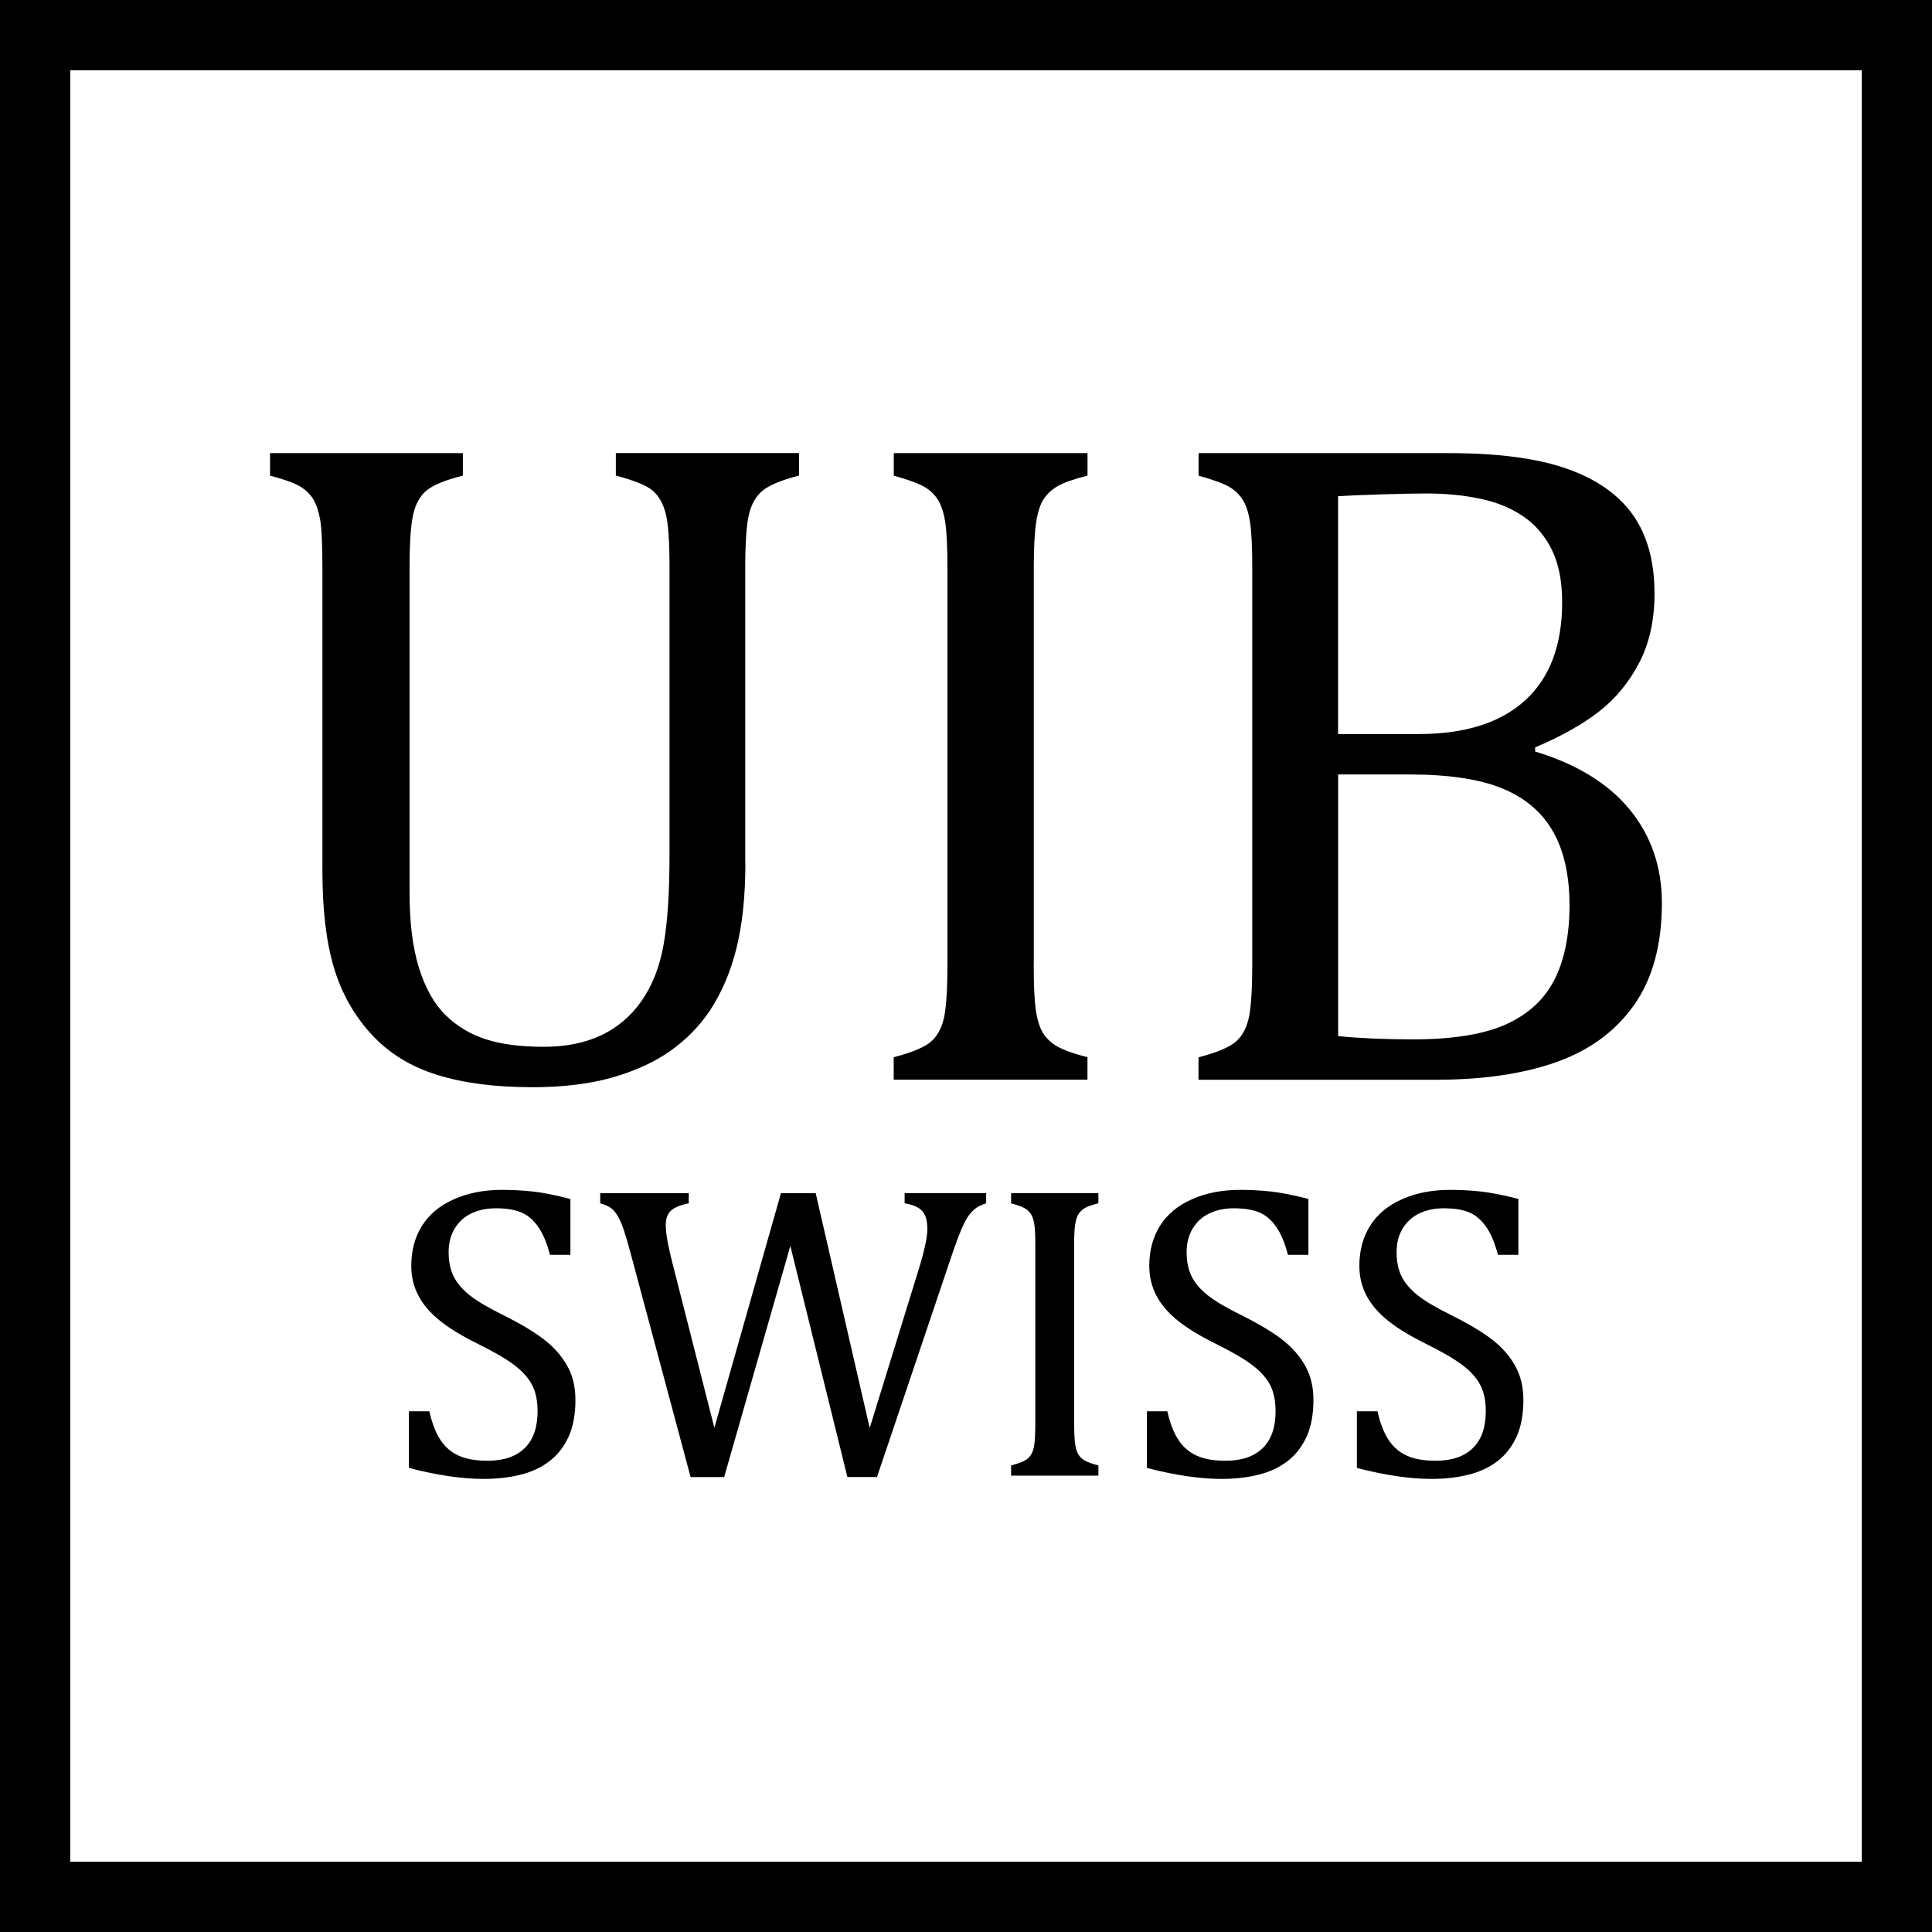
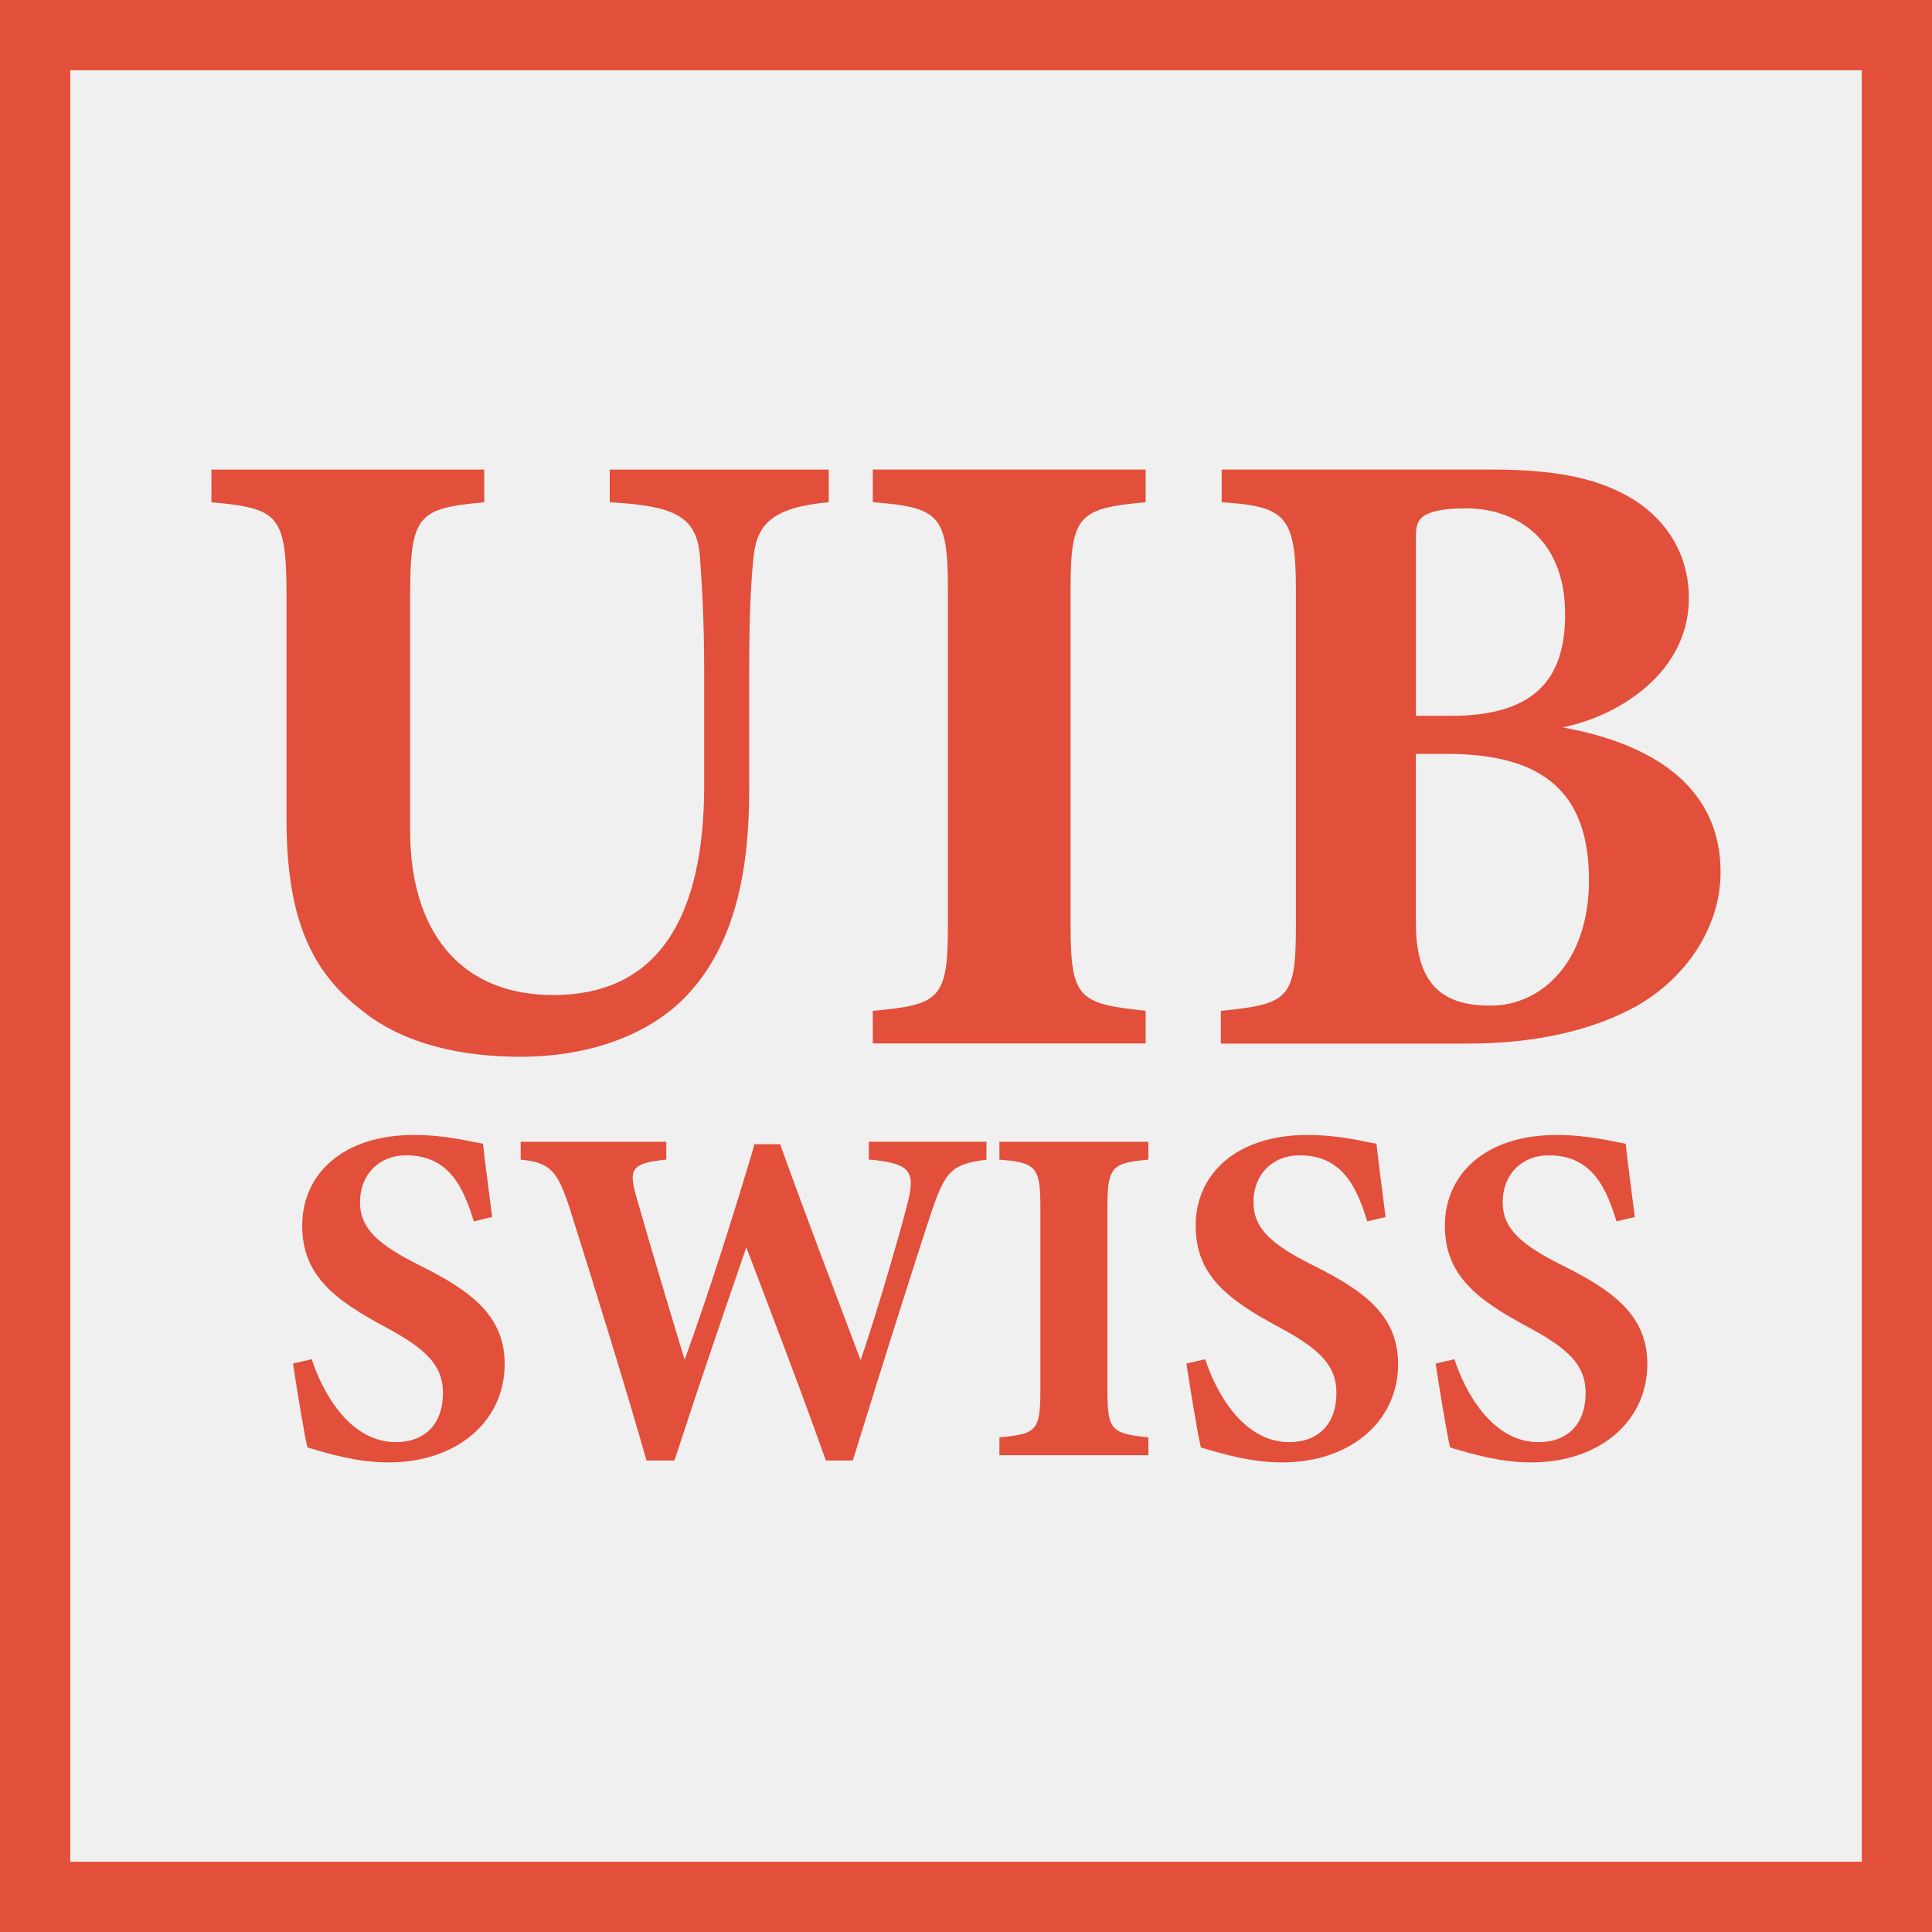
<svg xmlns="http://www.w3.org/2000/svg" version="1.1" id="Layer_1" x="0px" y="0px" viewBox="0 0 304.12 304.12" style="enable-background:new 0 0 304.12 304.12;" xml:space="preserve">
  <style type="text/css">
- 	.st0{fill:#FFFFFF;}
+ 	.st0{fill:#E24F3A;}
</style>
-   <rect class="st0" width="304.12" height="304.12" />
  <g>
    <g>
-       <path d="M304.12,304.12H0V0h304.12V304.12z M11.06,293.06h282.01V11.06H11.06V293.06z" />
+       <path class="st0" d="M304.12,304.12H0V0h304.12V304.12z M11.06,293.06h282.01V11.06H11.06V293.06z" />
+     </g>
+   </g>
+   <g>
+     <g>
+       <path class="st0" d="M130.45,79.05c-8.9,0.83-11.26,3.48-11.82,8.48c-0.42,4.17-0.7,8.9-0.7,18.63v18.21    c0,11.95-1.95,24.05-9.87,32.39c-6.39,6.67-16.26,9.59-26.13,9.59c-9.17,0-18.35-1.95-24.88-7.23    c-8.06-6.12-11.95-14.6-11.95-30.17V93.79c0-12.79-1.25-13.76-11.82-14.73v-5.14h42.95v5.14C65.81,80.02,64.56,81,64.56,93.79    v36.98c0,15.57,7.65,25.86,22.52,25.86c16.54,0,23.77-12.23,23.77-33.08v-17.38c0-9.59-0.42-14.6-0.69-18.77    c-0.56-6.39-4.45-7.78-14.18-8.34v-5.14h34.47V79.05z" />
+       <path class="st0" d="M137.39,164.26v-5.14c10.56-0.97,11.82-1.81,11.82-13.48V92.67c0-11.68-1.39-12.79-11.82-13.62v-5.14h42.95    v5.14c-10.43,0.97-11.82,1.95-11.82,13.62v52.96c0,11.54,1.25,12.37,11.82,13.48v5.14H137.39z" />
+       <path class="st0" d="M245.96,114.5c14.6,2.64,24.88,9.59,24.88,22.8c0,8.62-5.42,16.68-13.34,21.13    c-7.09,3.89-16.12,5.84-26.41,5.84h-38.92v-5.14c10.7-1.11,11.82-1.81,11.82-13.48V92.67c0-11.68-1.81-12.93-11.68-13.62v-5.14    h42.26c10.56,0,17.24,1.39,22.8,4.87c5.14,3.34,8.48,8.62,8.48,15.43C265.83,105.74,254.99,112.69,245.96,114.5z M228.3,112.69    c13.21,0,18.07-5.7,18.07-15.99c0-12.09-7.92-16.68-15.57-16.68c-3.34,0-5.42,0.42-6.53,1.11c-1.53,0.97-1.39,2.22-1.39,5.14    v26.41H228.3z M222.88,145.36c0,10.01,4.59,13.07,12.09,12.93c7.65-0.14,15.15-6.81,15.15-19.74c0-13.48-6.81-19.88-22.38-19.88    h-4.87V145.36z" />
    </g>
    <g>
-       <g>
-         <g>
-           <path d="M67.58,222.15c0.44,1.91,1.02,3.42,1.76,4.53c0.74,1.11,1.69,1.93,2.87,2.46c1.17,0.53,2.68,0.8,4.53,0.8      c2.54,0,4.49-0.66,5.85-1.99c1.36-1.32,2.03-3.26,2.03-5.8c0-1.63-0.28-3-0.84-4.1c-0.57-1.11-1.49-2.15-2.77-3.13      c-1.28-0.98-3.23-2.12-5.86-3.42c-2.54-1.26-4.55-2.49-6.02-3.7c-1.48-1.21-2.58-2.51-3.3-3.92c-0.73-1.41-1.09-2.95-1.09-4.62      c0-2.43,0.57-4.54,1.71-6.34c1.14-1.79,2.81-3.18,5.02-4.15c2.2-0.98,4.73-1.47,7.57-1.47c1.65,0,3.26,0.09,4.84,0.26      c1.57,0.17,3.54,0.56,5.91,1.17v8.79h-3.22c-0.5-1.91-1.13-3.4-1.89-4.46c-0.76-1.06-1.65-1.81-2.67-2.23      c-1.02-0.42-2.35-0.63-3.97-0.63c-1.41,0-2.68,0.26-3.79,0.78c-1.12,0.52-2,1.31-2.65,2.36c-0.65,1.05-0.98,2.31-0.98,3.76      c0,1.54,0.28,2.84,0.83,3.91c0.55,1.06,1.42,2.05,2.59,2.96c1.17,0.91,2.91,1.93,5.21,3.06c2.78,1.39,4.93,2.68,6.46,3.88      c1.53,1.19,2.72,2.56,3.58,4.09c0.86,1.53,1.29,3.32,1.29,5.36c0,2.28-0.36,4.21-1.07,5.78c-0.72,1.57-1.71,2.86-2.98,3.84      c-1.27,0.99-2.79,1.7-4.56,2.15c-1.77,0.44-3.71,0.67-5.81,0.67c-3.41,0-7.34-0.57-11.79-1.73v-8.92H67.58z" />
-           <path d="M124.41,196.13l-10.42,36.38h-5.28l-9.48-35.37c-0.39-1.48-0.75-2.68-1.07-3.62c-0.33-0.93-0.65-1.67-0.98-2.2      c-0.33-0.53-0.68-0.93-1.06-1.2c-0.38-0.27-0.93-0.5-1.64-0.7v-1.6h13.94v1.6c-1.35,0.26-2.28,0.65-2.82,1.17      c-0.53,0.52-0.8,1.25-0.8,2.18c0,0.76,0.1,1.66,0.29,2.7c0.2,1.04,0.47,2.23,0.81,3.55l6.55,25.73l10.48-36.93h5.47l8.5,36.96      l7.68-24.85c0.93-3.02,1.4-5.17,1.4-6.45c0-1.32-0.28-2.28-0.83-2.87c-0.55-0.59-1.47-0.99-2.75-1.2v-1.6h12.83v1.6      c-0.65,0.22-1.17,0.46-1.56,0.73c-0.39,0.27-0.76,0.64-1.12,1.11c-0.36,0.47-0.75,1.19-1.17,2.17      c-0.42,0.98-0.92,2.29-1.48,3.94l-11.85,35.14h-4.66L124.41,196.13z" />
-           <path d="M169.09,224.13c0,1.45,0.05,2.52,0.15,3.19c0.1,0.67,0.26,1.2,0.49,1.6c0.23,0.39,0.56,0.72,1.01,0.98      c0.44,0.26,1.17,0.52,2.16,0.78v1.6h-13.74v-1.6c1.35-0.35,2.25-0.73,2.7-1.16c0.45-0.42,0.75-1.03,0.9-1.81      c0.14-0.78,0.21-1.97,0.21-3.58v-28.17c0-1.5-0.05-2.59-0.16-3.27c-0.11-0.68-0.29-1.22-0.54-1.6      c-0.25-0.38-0.58-0.68-0.99-0.91c-0.41-0.23-1.12-0.48-2.12-0.77v-1.6h13.74v1.6c-0.96,0.24-1.64,0.48-2.07,0.72      c-0.42,0.24-0.76,0.54-1.01,0.9c-0.25,0.36-0.44,0.9-0.56,1.61s-0.18,1.82-0.18,3.32V224.13z" />
-           <path d="M183.75,222.15c0.44,1.91,1.02,3.42,1.76,4.53c0.74,1.11,1.7,1.93,2.87,2.46c1.17,0.53,2.68,0.8,4.53,0.8      c2.54,0,4.49-0.66,5.85-1.99c1.36-1.32,2.03-3.26,2.03-5.8c0-1.63-0.28-3-0.84-4.1c-0.56-1.11-1.49-2.15-2.77-3.13      c-1.28-0.98-3.24-2.12-5.86-3.42c-2.54-1.26-4.55-2.49-6.02-3.7c-1.48-1.21-2.58-2.51-3.3-3.92c-0.73-1.41-1.09-2.95-1.09-4.62      c0-2.43,0.57-4.54,1.71-6.34c1.14-1.79,2.81-3.18,5.02-4.15c2.2-0.98,4.73-1.47,7.57-1.47c1.65,0,3.26,0.09,4.84,0.26      c1.57,0.17,3.54,0.56,5.91,1.17v8.79h-3.22c-0.5-1.91-1.13-3.4-1.89-4.46c-0.76-1.06-1.65-1.81-2.67-2.23      c-1.02-0.42-2.35-0.63-3.97-0.63c-1.41,0-2.67,0.26-3.79,0.78c-1.12,0.52-2,1.31-2.65,2.36c-0.65,1.05-0.98,2.31-0.98,3.76      c0,1.54,0.28,2.84,0.83,3.91c0.55,1.06,1.42,2.05,2.59,2.96c1.17,0.91,2.91,1.93,5.21,3.06c2.78,1.39,4.93,2.68,6.46,3.88      c1.53,1.19,2.72,2.56,3.58,4.09c0.86,1.53,1.29,3.32,1.29,5.36c0,2.28-0.36,4.21-1.07,5.78c-0.72,1.57-1.71,2.86-2.98,3.84      c-1.27,0.99-2.79,1.7-4.56,2.15c-1.77,0.44-3.7,0.67-5.81,0.67c-3.41,0-7.34-0.57-11.79-1.73v-8.92H183.75z" />
-           <path d="M216.83,222.15c0.43,1.91,1.02,3.42,1.76,4.53c0.74,1.11,1.69,1.93,2.87,2.46c1.17,0.53,2.68,0.8,4.53,0.8      c2.54,0,4.49-0.66,5.85-1.99c1.36-1.32,2.04-3.26,2.04-5.8c0-1.63-0.28-3-0.85-4.1c-0.56-1.11-1.49-2.15-2.77-3.13      c-1.28-0.98-3.24-2.12-5.86-3.42c-2.54-1.26-4.55-2.49-6.03-3.7c-1.47-1.21-2.58-2.51-3.3-3.92c-0.73-1.41-1.09-2.95-1.09-4.62      c0-2.43,0.57-4.54,1.71-6.34c1.14-1.79,2.81-3.18,5.01-4.15c2.2-0.98,4.73-1.47,7.57-1.47c1.65,0,3.26,0.09,4.83,0.26      c1.58,0.17,3.55,0.56,5.91,1.17v8.79h-3.22c-0.5-1.91-1.13-3.4-1.89-4.46c-0.76-1.06-1.65-1.81-2.67-2.23      c-1.02-0.42-2.34-0.63-3.97-0.63c-1.41,0-2.67,0.26-3.79,0.78c-1.12,0.52-2,1.31-2.65,2.36c-0.65,1.05-0.98,2.31-0.98,3.76      c0,1.54,0.28,2.84,0.83,3.91c0.55,1.06,1.42,2.05,2.59,2.96c1.17,0.91,2.91,1.93,5.21,3.06c2.78,1.39,4.93,2.68,6.46,3.88      c1.53,1.19,2.73,2.56,3.58,4.09s1.29,3.32,1.29,5.36c0,2.28-0.36,4.21-1.07,5.78c-0.72,1.57-1.71,2.86-2.98,3.84      c-1.27,0.99-2.79,1.7-4.56,2.15c-1.77,0.44-3.71,0.67-5.81,0.67c-3.41,0-7.34-0.57-11.79-1.73v-8.92H216.83z" />
-         </g>
-       </g>
-       <g>
-         <g>
-           <path d="M117.33,135.86c0,5.25-0.48,9.78-1.45,13.59c-0.91,3.61-2.29,6.82-4.12,9.61c-1.69,2.51-3.78,4.64-6.29,6.4      c-2.51,1.76-5.54,3.14-9.11,4.16c-3.57,1.01-7.76,1.52-12.58,1.52c-5.83,0-10.83-0.65-15-1.95c-4.17-1.3-7.61-3.43-10.33-6.4      c-2.72-2.96-4.69-6.46-5.89-10.48c-1.21-4.02-1.81-9.14-1.81-15.36V89.39c0-3.76-0.12-6.3-0.36-7.62      c-0.24-1.32-0.59-2.37-1.05-3.14c-0.46-0.77-1.12-1.43-1.99-1.99c-0.87-0.55-2.48-1.14-4.84-1.77v-3.54h30.35v3.54      c-2.7,0.68-4.58,1.43-5.64,2.28c-1.06,0.84-1.78,2.11-2.17,3.79c-0.39,1.69-0.58,4.51-0.58,8.46v51.17      c0,4.67,0.49,8.6,1.48,11.78c0.99,3.18,2.37,5.65,4.16,7.41c1.78,1.76,3.9,3.04,6.36,3.83c2.46,0.8,5.52,1.19,9.18,1.19      c3.37,0,6.33-0.59,8.89-1.77c2.55-1.18,4.69-2.97,6.4-5.38c1.71-2.41,2.88-5.37,3.51-8.89c0.63-3.52,0.94-8.24,0.94-14.16V89.39      c0-4.19-0.2-7.06-0.61-8.6c-0.41-1.54-1.08-2.72-2.02-3.54c-0.94-0.82-2.88-1.61-5.82-2.39v-3.54h28.83v3.54      c-2.79,0.72-4.71,1.52-5.75,2.39c-1.04,0.87-1.75,2.12-2.13,3.76c-0.39,1.64-0.58,4.43-0.58,8.38V135.86z" />
-           <path d="M162.72,151.9c0,3.23,0.11,5.59,0.33,7.08c0.21,1.49,0.58,2.67,1.08,3.54c0.51,0.87,1.25,1.59,2.24,2.17      c0.99,0.58,2.59,1.16,4.81,1.73v3.54h-30.5v-3.54c2.99-0.77,4.99-1.63,6-2.57c1.01-0.94,1.67-2.28,1.99-4.01      c0.31-1.73,0.47-4.38,0.47-7.95V89.39c0-3.32-0.12-5.75-0.36-7.26c-0.24-1.52-0.64-2.7-1.19-3.54c-0.55-0.84-1.29-1.52-2.2-2.02      c-0.91-0.51-2.48-1.07-4.7-1.7v-3.54h30.5v3.54c-2.12,0.53-3.65,1.06-4.59,1.59c-0.94,0.53-1.69,1.19-2.24,1.99      c-0.56,0.79-0.96,1.99-1.23,3.58c-0.26,1.59-0.4,4.05-0.4,7.37V151.9z" />
-           <path d="M188.66,169.97v-3.54c2.99-0.77,4.99-1.63,6-2.57c1.01-0.94,1.67-2.28,1.99-4.01c0.31-1.73,0.47-4.38,0.47-7.95V89.39      c0-3.32-0.12-5.75-0.36-7.26c-0.24-1.52-0.64-2.7-1.19-3.54c-0.55-0.84-1.29-1.52-2.2-2.02c-0.91-0.51-2.48-1.07-4.7-1.7v-3.54      h39.53c7.66,0,13.82,0.82,18.47,2.46c4.65,1.64,8.1,4.06,10.37,7.26c2.26,3.2,3.4,7.34,3.4,12.39c0,4.19-0.81,7.83-2.42,10.91      c-1.61,3.08-3.72,5.64-6.32,7.66c-2.6,2.02-5.95,3.9-10.05,5.64v0.65c6.55,1.98,11.51,5.02,14.89,9.14      c3.37,4.12,5.06,9.02,5.06,14.71c0,6.55-1.46,11.9-4.37,16.04c-2.92,4.14-7,7.14-12.25,9c-5.25,1.86-11.61,2.78-19.08,2.78      H188.66z M223.28,115.55c7.32,0,12.92-1.77,16.8-5.31c3.88-3.54,5.82-8.68,5.82-15.43c0-3.32-0.54-6.08-1.63-8.28      c-1.08-2.19-2.58-3.94-4.48-5.24c-1.9-1.3-4.16-2.23-6.76-2.78c-2.6-0.55-5.42-0.83-8.45-0.83c-1.83,0-4.24,0.05-7.23,0.14      c-2.99,0.1-5.23,0.19-6.72,0.29v37.44H223.28z M210.63,163.1c3.52,0.34,7.44,0.51,11.78,0.51c6.31,0,11.21-0.8,14.71-2.39      c3.49-1.59,6.02-3.94,7.59-7.05c1.57-3.11,2.35-7,2.35-11.67c0-4.67-0.86-8.53-2.57-11.56c-1.71-3.04-4.35-5.3-7.91-6.79      c-3.57-1.49-8.48-2.24-14.74-2.24h-11.2V163.1z" />
-         </g>
-       </g>
+       <path class="st0" d="M74.59,192.26c-1.52-4.86-3.64-10.4-10.63-10.4c-4.4,0-7.29,3.11-7.29,7.36c0,4.17,2.81,6.68,9.49,10.02    c8.12,4.02,13.28,7.97,13.28,15.48c0,8.96-7.44,15.48-18.29,15.48c-4.86,0-9.18-1.29-12.75-2.35c-0.46-1.75-1.75-9.64-2.28-13.21    l2.96-0.68c1.52,4.78,5.77,13.05,13.21,13.05c4.63,0,7.44-2.88,7.44-7.74c0-4.4-2.73-6.98-9.11-10.4    c-7.89-4.25-13.05-8.05-13.05-15.94c0-7.97,6.22-14.27,17.61-14.27c5.24,0,9.18,1.14,10.85,1.37c0.3,2.81,0.83,6.75,1.44,11.54    L74.59,192.26z" />
+       <path class="st0" d="M155.27,182.55c-5.46,0.68-6.45,1.82-8.58,8.04c-1.97,5.84-7.67,23.83-12.45,39.31H130    c-3.87-10.93-8.2-22.16-12.52-33.55c-3.95,11.46-7.74,22.54-11.31,33.55h-4.4c-3.04-10.7-7.89-26.41-12.14-39.85    c-1.9-5.77-3.04-7.06-7.67-7.51v-2.81h22.92v2.81c-5.69,0.53-5.84,1.67-4.78,5.62c2.5,8.73,5.16,17.61,7.67,25.88    c3.87-10.7,7.51-22.16,11.01-33.93h4.02c4.17,11.61,8.5,22.92,12.67,34c2.81-8.2,6.45-20.87,7.51-25.2    c1.06-4.48,0.3-5.84-6.22-6.38v-2.81h18.52V182.55z" />
+       <path class="st0" d="M157.32,229.07v-2.81c5.77-0.53,6.45-0.99,6.45-7.36v-28.92c0-6.38-0.76-6.98-6.45-7.44v-2.81h23.45v2.81    c-5.69,0.53-6.45,1.06-6.45,7.44v28.92c0,6.3,0.68,6.75,6.45,7.36v2.81H157.32z" />
+       <path class="st0" d="M215.23,192.26c-1.52-4.86-3.64-10.4-10.63-10.4c-4.4,0-7.29,3.11-7.29,7.36c0,4.17,2.81,6.68,9.49,10.02    c8.12,4.02,13.28,7.97,13.28,15.48c0,8.96-7.44,15.48-18.29,15.48c-4.86,0-9.18-1.29-12.75-2.35c-0.46-1.75-1.75-9.64-2.28-13.21    l2.96-0.68c1.52,4.78,5.77,13.05,13.21,13.05c4.63,0,7.44-2.88,7.44-7.74c0-4.4-2.73-6.98-9.11-10.4    c-7.89-4.25-13.05-8.05-13.05-15.94c0-7.97,6.22-14.27,17.61-14.27c5.24,0,9.18,1.14,10.85,1.37c0.3,2.81,0.83,6.75,1.44,11.54    L215.23,192.26z" />
+       <path class="st0" d="M254.46,192.26c-1.52-4.86-3.64-10.4-10.63-10.4c-4.4,0-7.29,3.11-7.29,7.36c0,4.17,2.81,6.68,9.49,10.02    c8.12,4.02,13.28,7.97,13.28,15.48c0,8.96-7.44,15.48-18.29,15.48c-4.86,0-9.18-1.29-12.75-2.35c-0.46-1.75-1.75-9.64-2.28-13.21    l2.96-0.68c1.52,4.78,5.77,13.05,13.21,13.05c4.63,0,7.44-2.88,7.44-7.74c0-4.4-2.73-6.98-9.11-10.4    c-7.89-4.25-13.05-8.05-13.05-15.94c0-7.97,6.22-14.27,17.61-14.27c5.24,0,9.18,1.14,10.85,1.37c0.3,2.81,0.83,6.75,1.44,11.54    L254.46,192.26z" />
    </g>
  </g>
</svg>
